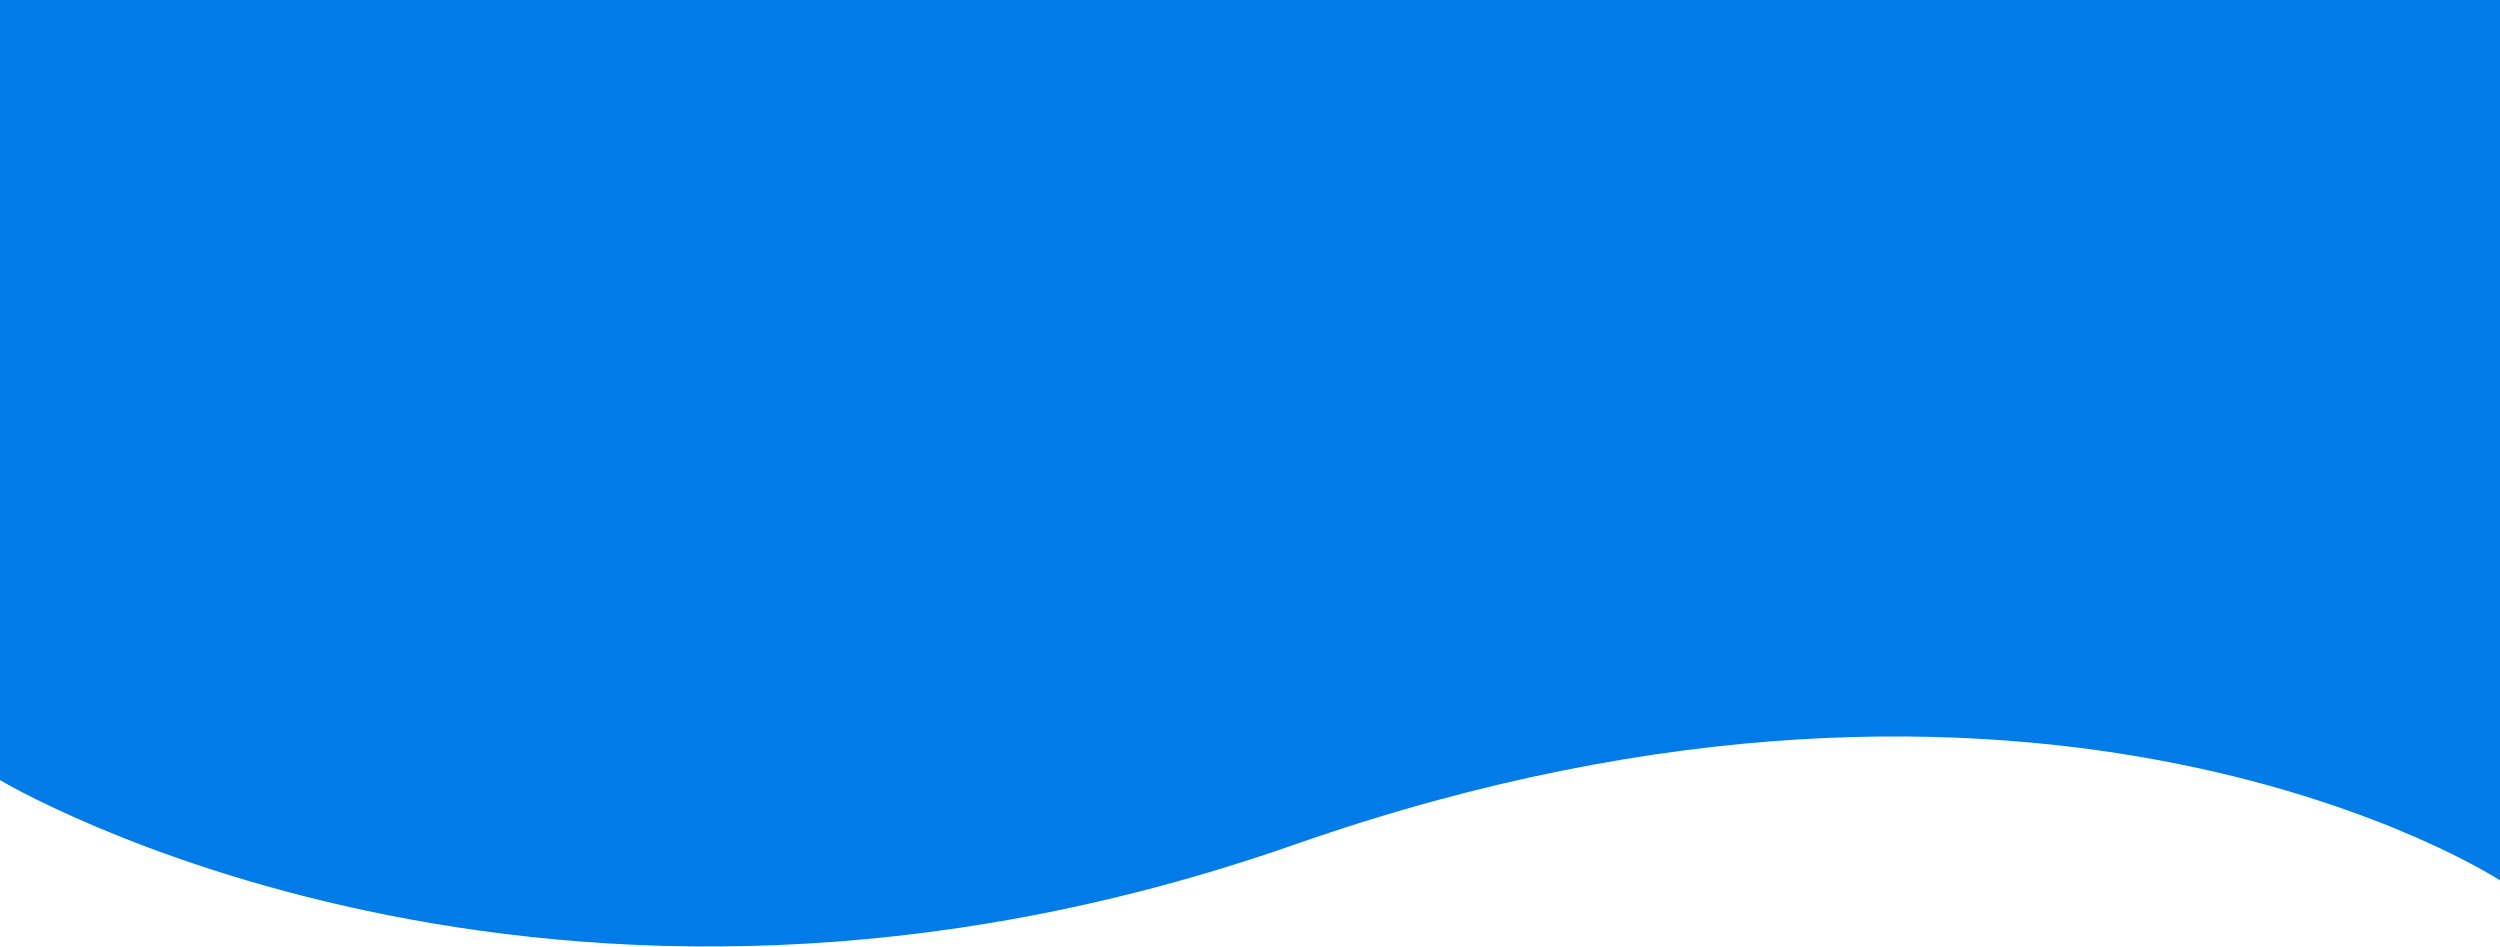
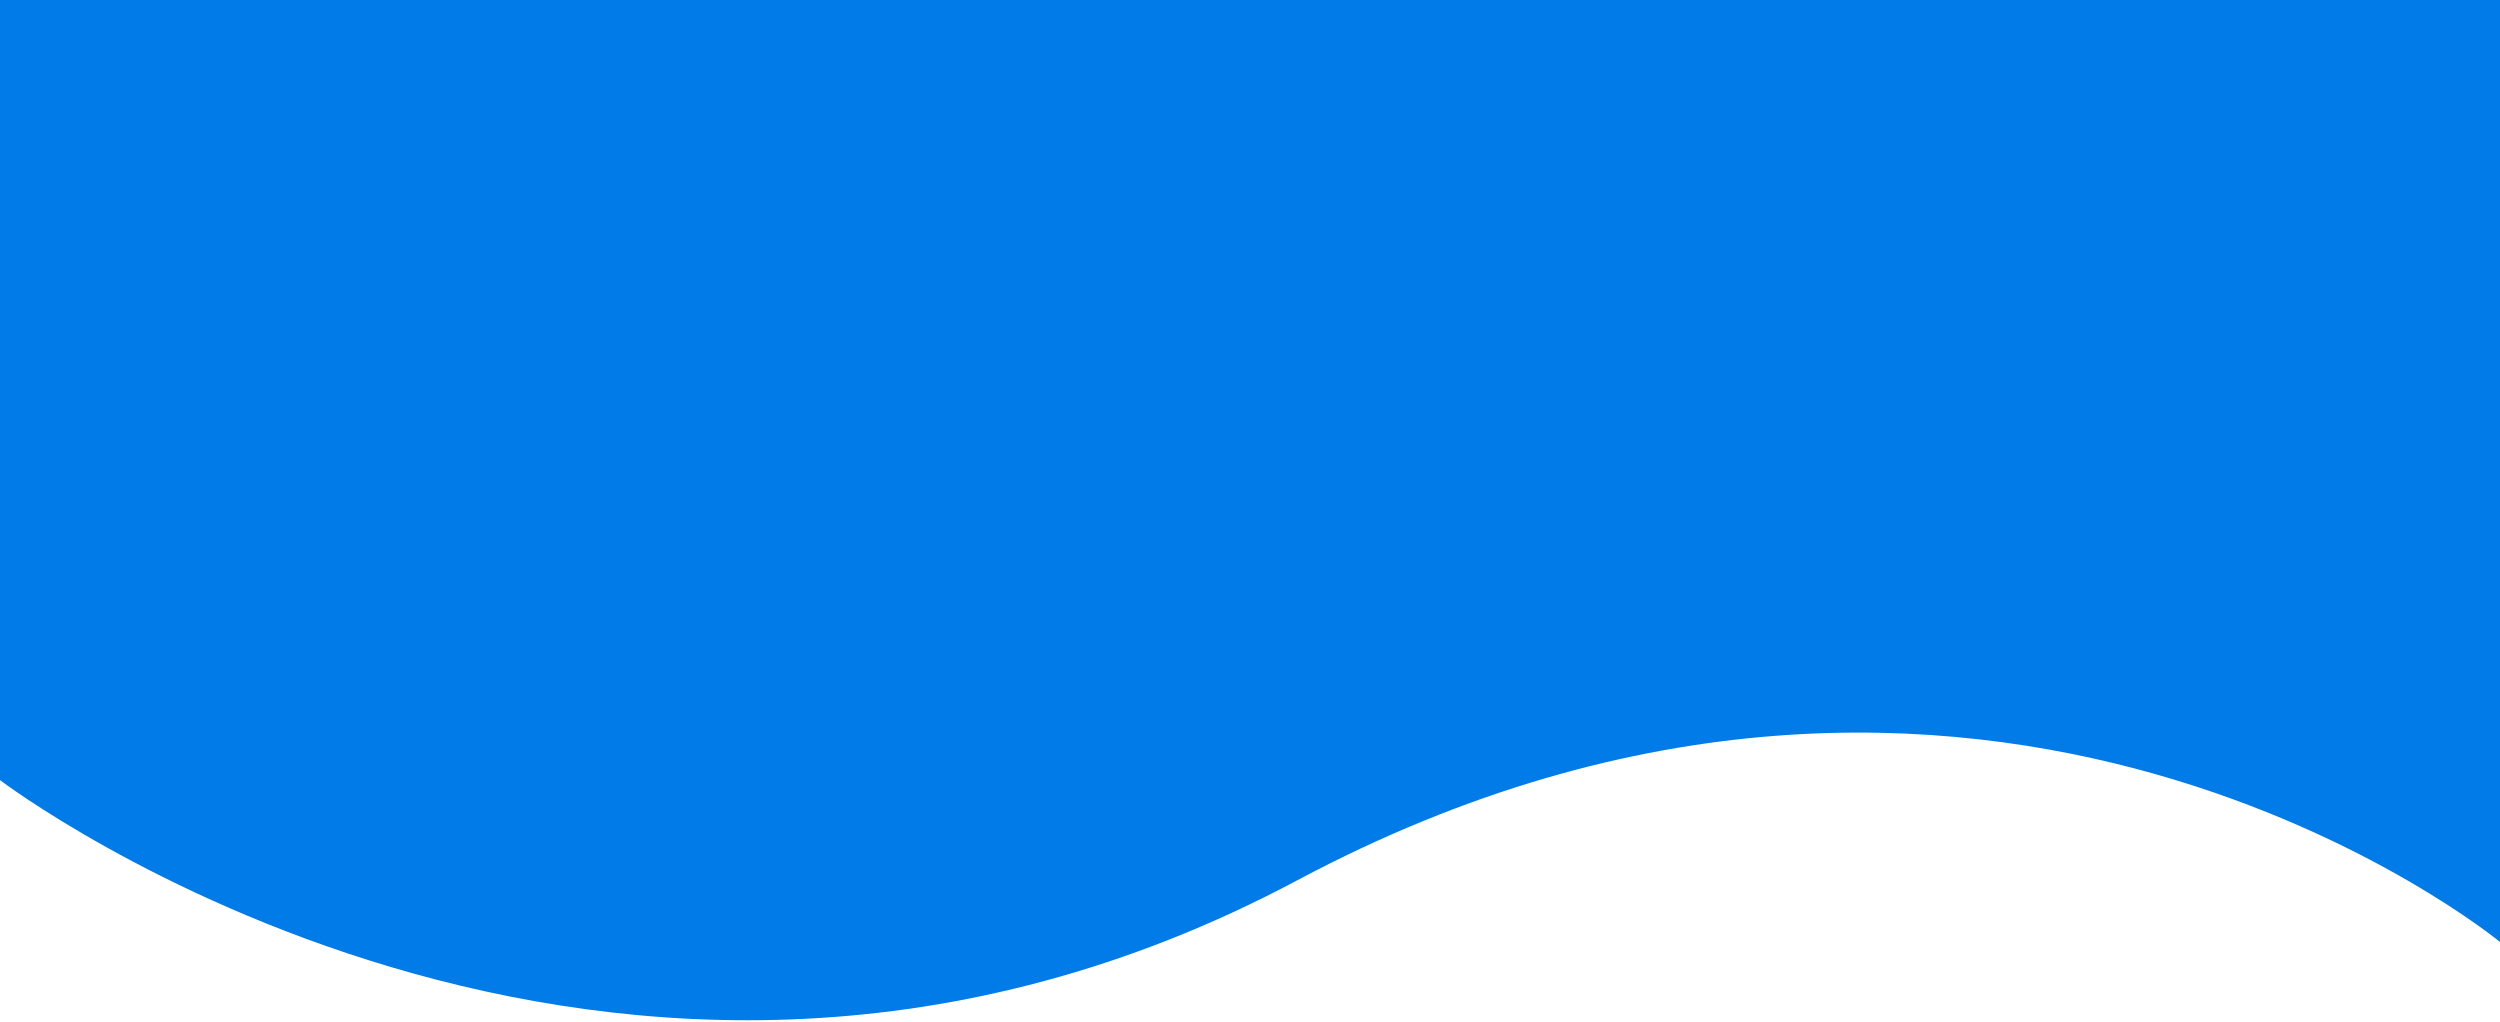
- <svg xmlns="http://www.w3.org/2000/svg" width="1672" height="633" viewBox="0 0 1672 633" fill="none">
-   <path d="M866 564.778C364.5 740.294 0 521.729 0 521.729L0 0L1672 0V588.794C1672 588.794 1367.5 389.262 866 564.778Z" fill="#007be8" />
+ <svg xmlns="http://www.w3.org/2000/svg" width="1672" height="683" viewBox="0 0 1672 683" fill="none">
+   <path d="M867.5 588.794C409 833.087 0 521.729 0 521.729L0 0L1672 0V630C1672 630 1326 344.5 867.5 588.794Z" fill="#007BE8" />
</svg>
